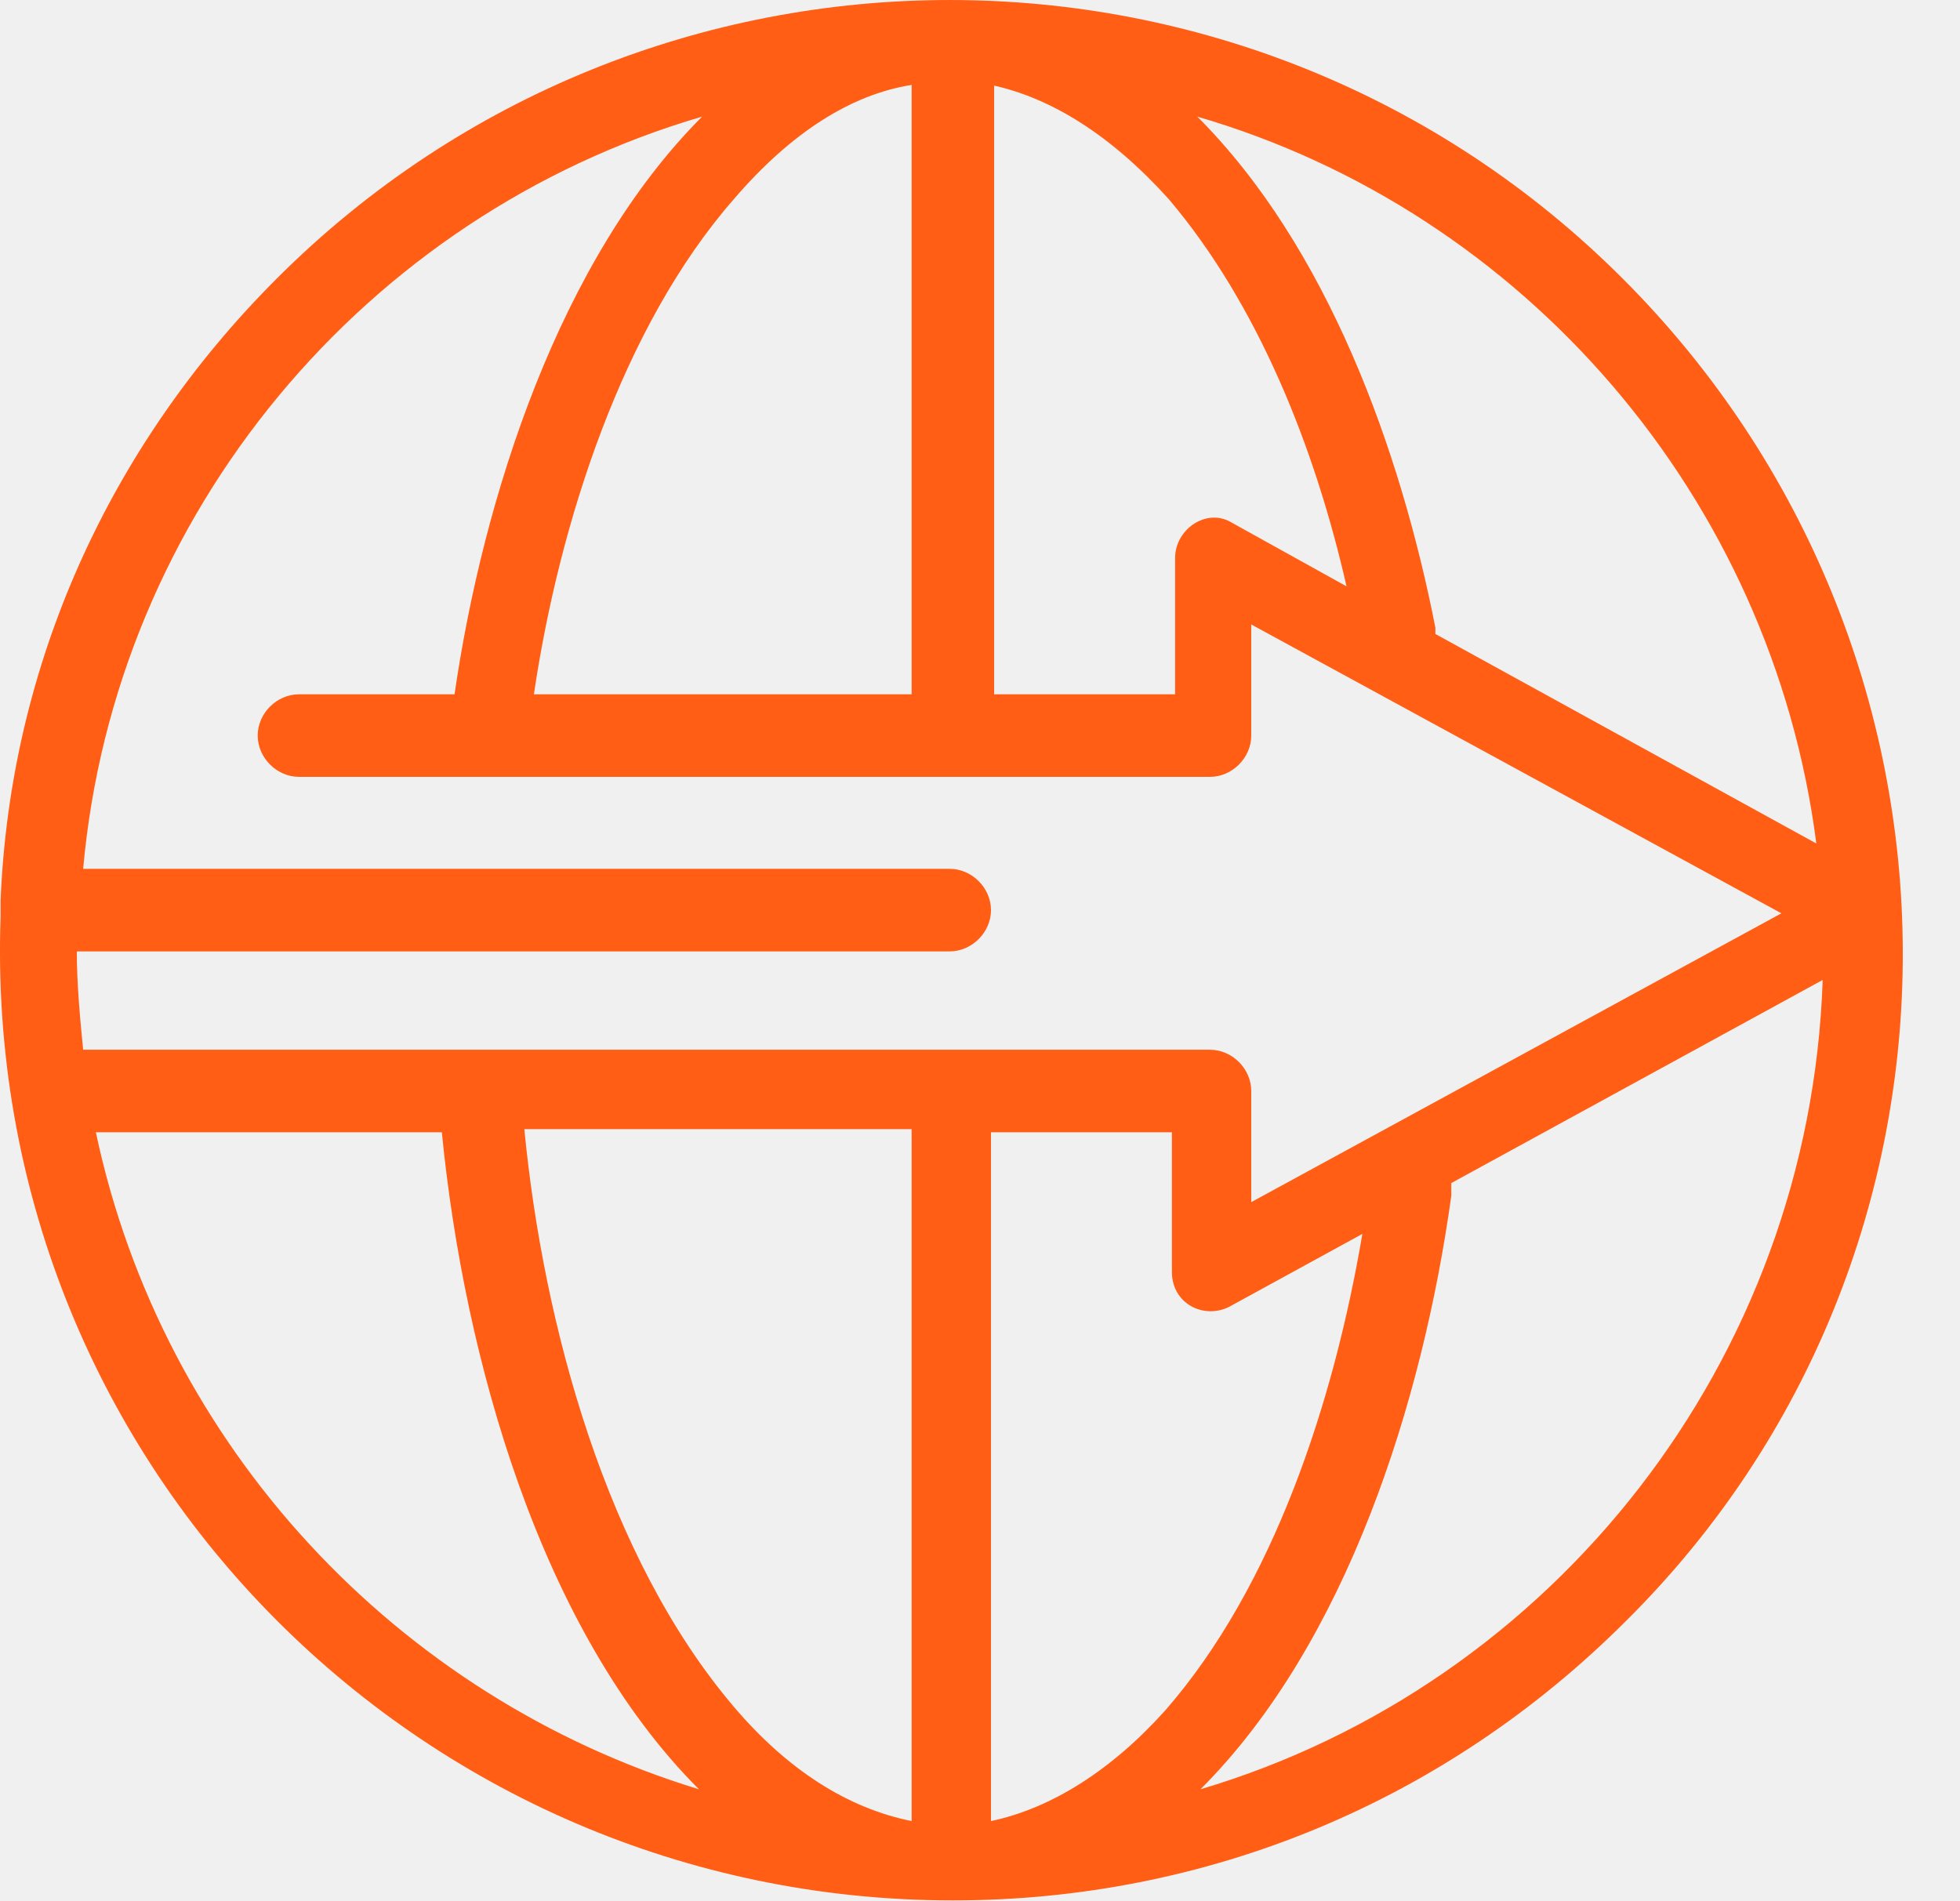
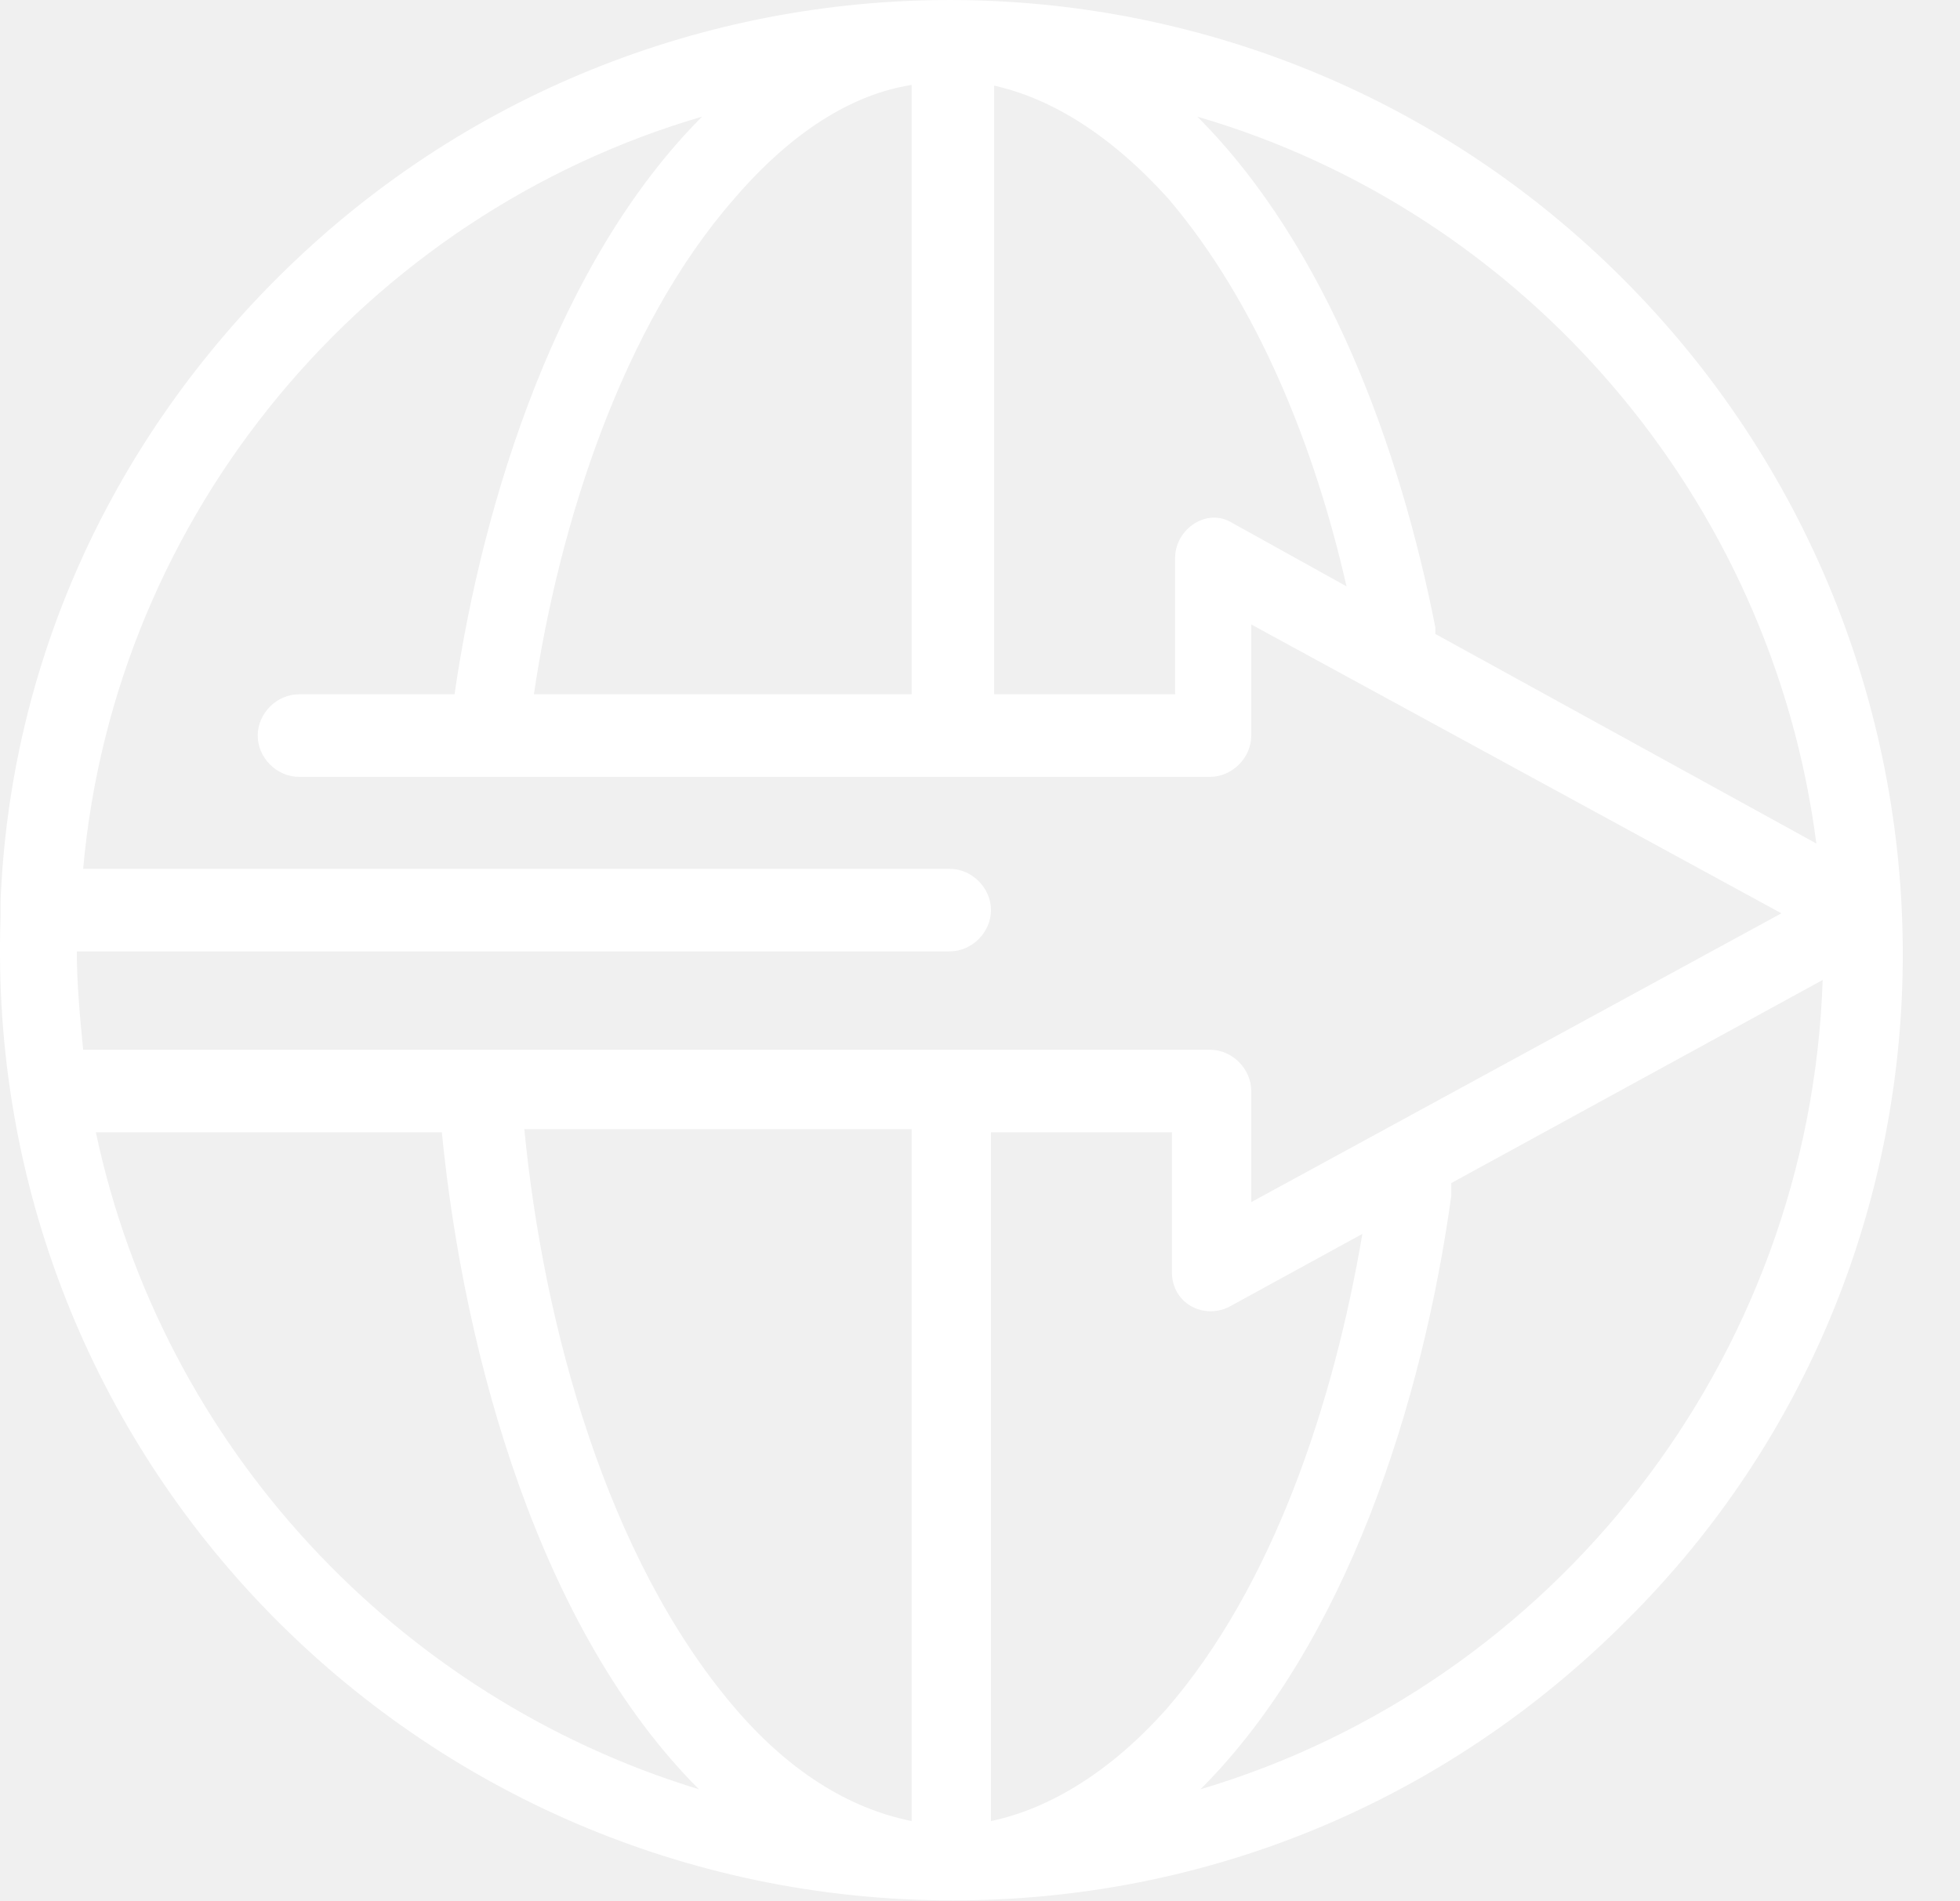
<svg xmlns="http://www.w3.org/2000/svg" width="33" height="32" viewBox="0 0 33 32" fill="none">
-   <path d="M20.212 30.129C22.671 27.671 23.953 23.609 24.435 20.136C24.435 20.081 24.435 19.975 24.435 19.921L30.688 16.501C30.473 22.914 26.145 28.366 20.212 30.129ZM1.614 19.066H7.439C7.813 22.861 9.096 27.457 11.768 30.129C6.691 28.579 2.736 24.358 1.614 19.066ZM16.685 30.664V19.066H19.731V21.418C19.731 21.952 20.266 22.219 20.693 22.006L22.938 20.777C22.457 23.609 21.441 26.709 19.625 28.794C18.716 29.809 17.7 30.45 16.685 30.664ZM12.356 28.74C10.218 26.228 9.149 22.326 8.828 19.013H15.349V30.664C14.28 30.45 13.264 29.809 12.356 28.74ZM11.821 1.964C9.417 4.369 8.134 8.378 7.653 11.691H5.034C4.66 11.691 4.339 12.011 4.339 12.386C4.339 12.76 4.66 13.081 5.034 13.081H20.372C20.747 13.081 21.067 12.76 21.067 12.386V10.515L29.993 15.379L21.067 20.242V18.371C21.067 17.997 20.747 17.676 20.372 17.676H1.4C1.347 17.142 1.293 16.554 1.293 16.02H15.99C16.364 16.02 16.685 15.699 16.685 15.325C16.685 14.951 16.364 14.63 15.99 14.63H1.4C1.934 8.644 6.156 3.621 11.821 1.964ZM16.685 1.43C17.7 1.643 18.716 2.285 19.678 3.353C21.174 5.117 22.136 7.522 22.671 9.873L20.747 8.805C20.319 8.538 19.785 8.912 19.785 9.393V11.691H16.738V1.43H16.685ZM15.349 1.43V11.691H8.989C9.417 8.805 10.485 5.491 12.356 3.353C13.318 2.231 14.333 1.59 15.349 1.43ZM30.581 14.203L24.167 10.675C24.167 10.622 24.167 10.622 24.167 10.568C23.58 7.576 22.35 4.155 20.159 1.964C25.664 3.567 29.832 8.378 30.581 14.203ZM27.32 4.69C21.067 -1.563 10.913 -1.563 4.66 4.69C1.827 7.522 0.17 11.21 0.01 15.165C0.01 15.271 0.01 15.325 0.01 15.432C-0.311 24.571 7.012 32 16.044 32C20.319 32 24.328 30.343 27.374 27.297C33.627 21.097 33.573 10.943 27.32 4.69Z" fill="#FF5E14" />
+   <path d="M20.212 30.129C22.671 27.671 23.953 23.609 24.435 20.136C24.435 20.081 24.435 19.975 24.435 19.921L30.688 16.501C30.473 22.914 26.145 28.366 20.212 30.129ZM1.614 19.066H7.439C7.813 22.861 9.096 27.457 11.768 30.129C6.691 28.579 2.736 24.358 1.614 19.066ZM16.685 30.664V19.066H19.731V21.418C19.731 21.952 20.266 22.219 20.693 22.006L22.938 20.777C22.457 23.609 21.441 26.709 19.625 28.794C18.716 29.809 17.7 30.45 16.685 30.664ZM12.356 28.74C10.218 26.228 9.149 22.326 8.828 19.013H15.349V30.664C14.28 30.45 13.264 29.809 12.356 28.74ZM11.821 1.964C9.417 4.369 8.134 8.378 7.653 11.691H5.034C4.66 11.691 4.339 12.011 4.339 12.386C4.339 12.76 4.66 13.081 5.034 13.081H20.372C20.747 13.081 21.067 12.76 21.067 12.386V10.515L29.993 15.379L21.067 20.242V18.371C21.067 17.997 20.747 17.676 20.372 17.676H1.4C1.347 17.142 1.293 16.554 1.293 16.02H15.99C16.364 16.02 16.685 15.699 16.685 15.325C16.685 14.951 16.364 14.63 15.99 14.63H1.4C1.934 8.644 6.156 3.621 11.821 1.964ZM16.685 1.43C17.7 1.643 18.716 2.285 19.678 3.353C21.174 5.117 22.136 7.522 22.671 9.873L20.747 8.805C20.319 8.538 19.785 8.912 19.785 9.393V11.691H16.738V1.43H16.685ZM15.349 1.43V11.691H8.989C9.417 8.805 10.485 5.491 12.356 3.353C13.318 2.231 14.333 1.59 15.349 1.43ZM30.581 14.203L24.167 10.675C24.167 10.622 24.167 10.622 24.167 10.568C23.58 7.576 22.35 4.155 20.159 1.964C25.664 3.567 29.832 8.378 30.581 14.203ZM27.32 4.69C21.067 -1.563 10.913 -1.563 4.66 4.69C1.827 7.522 0.17 11.21 0.01 15.165C0.01 15.271 0.01 15.325 0.01 15.432C-0.311 24.571 7.012 32 16.044 32C20.319 32 24.328 30.343 27.374 27.297C33.627 21.097 33.573 10.943 27.32 4.69Z" fill="#FFFFFF" />
</svg>
